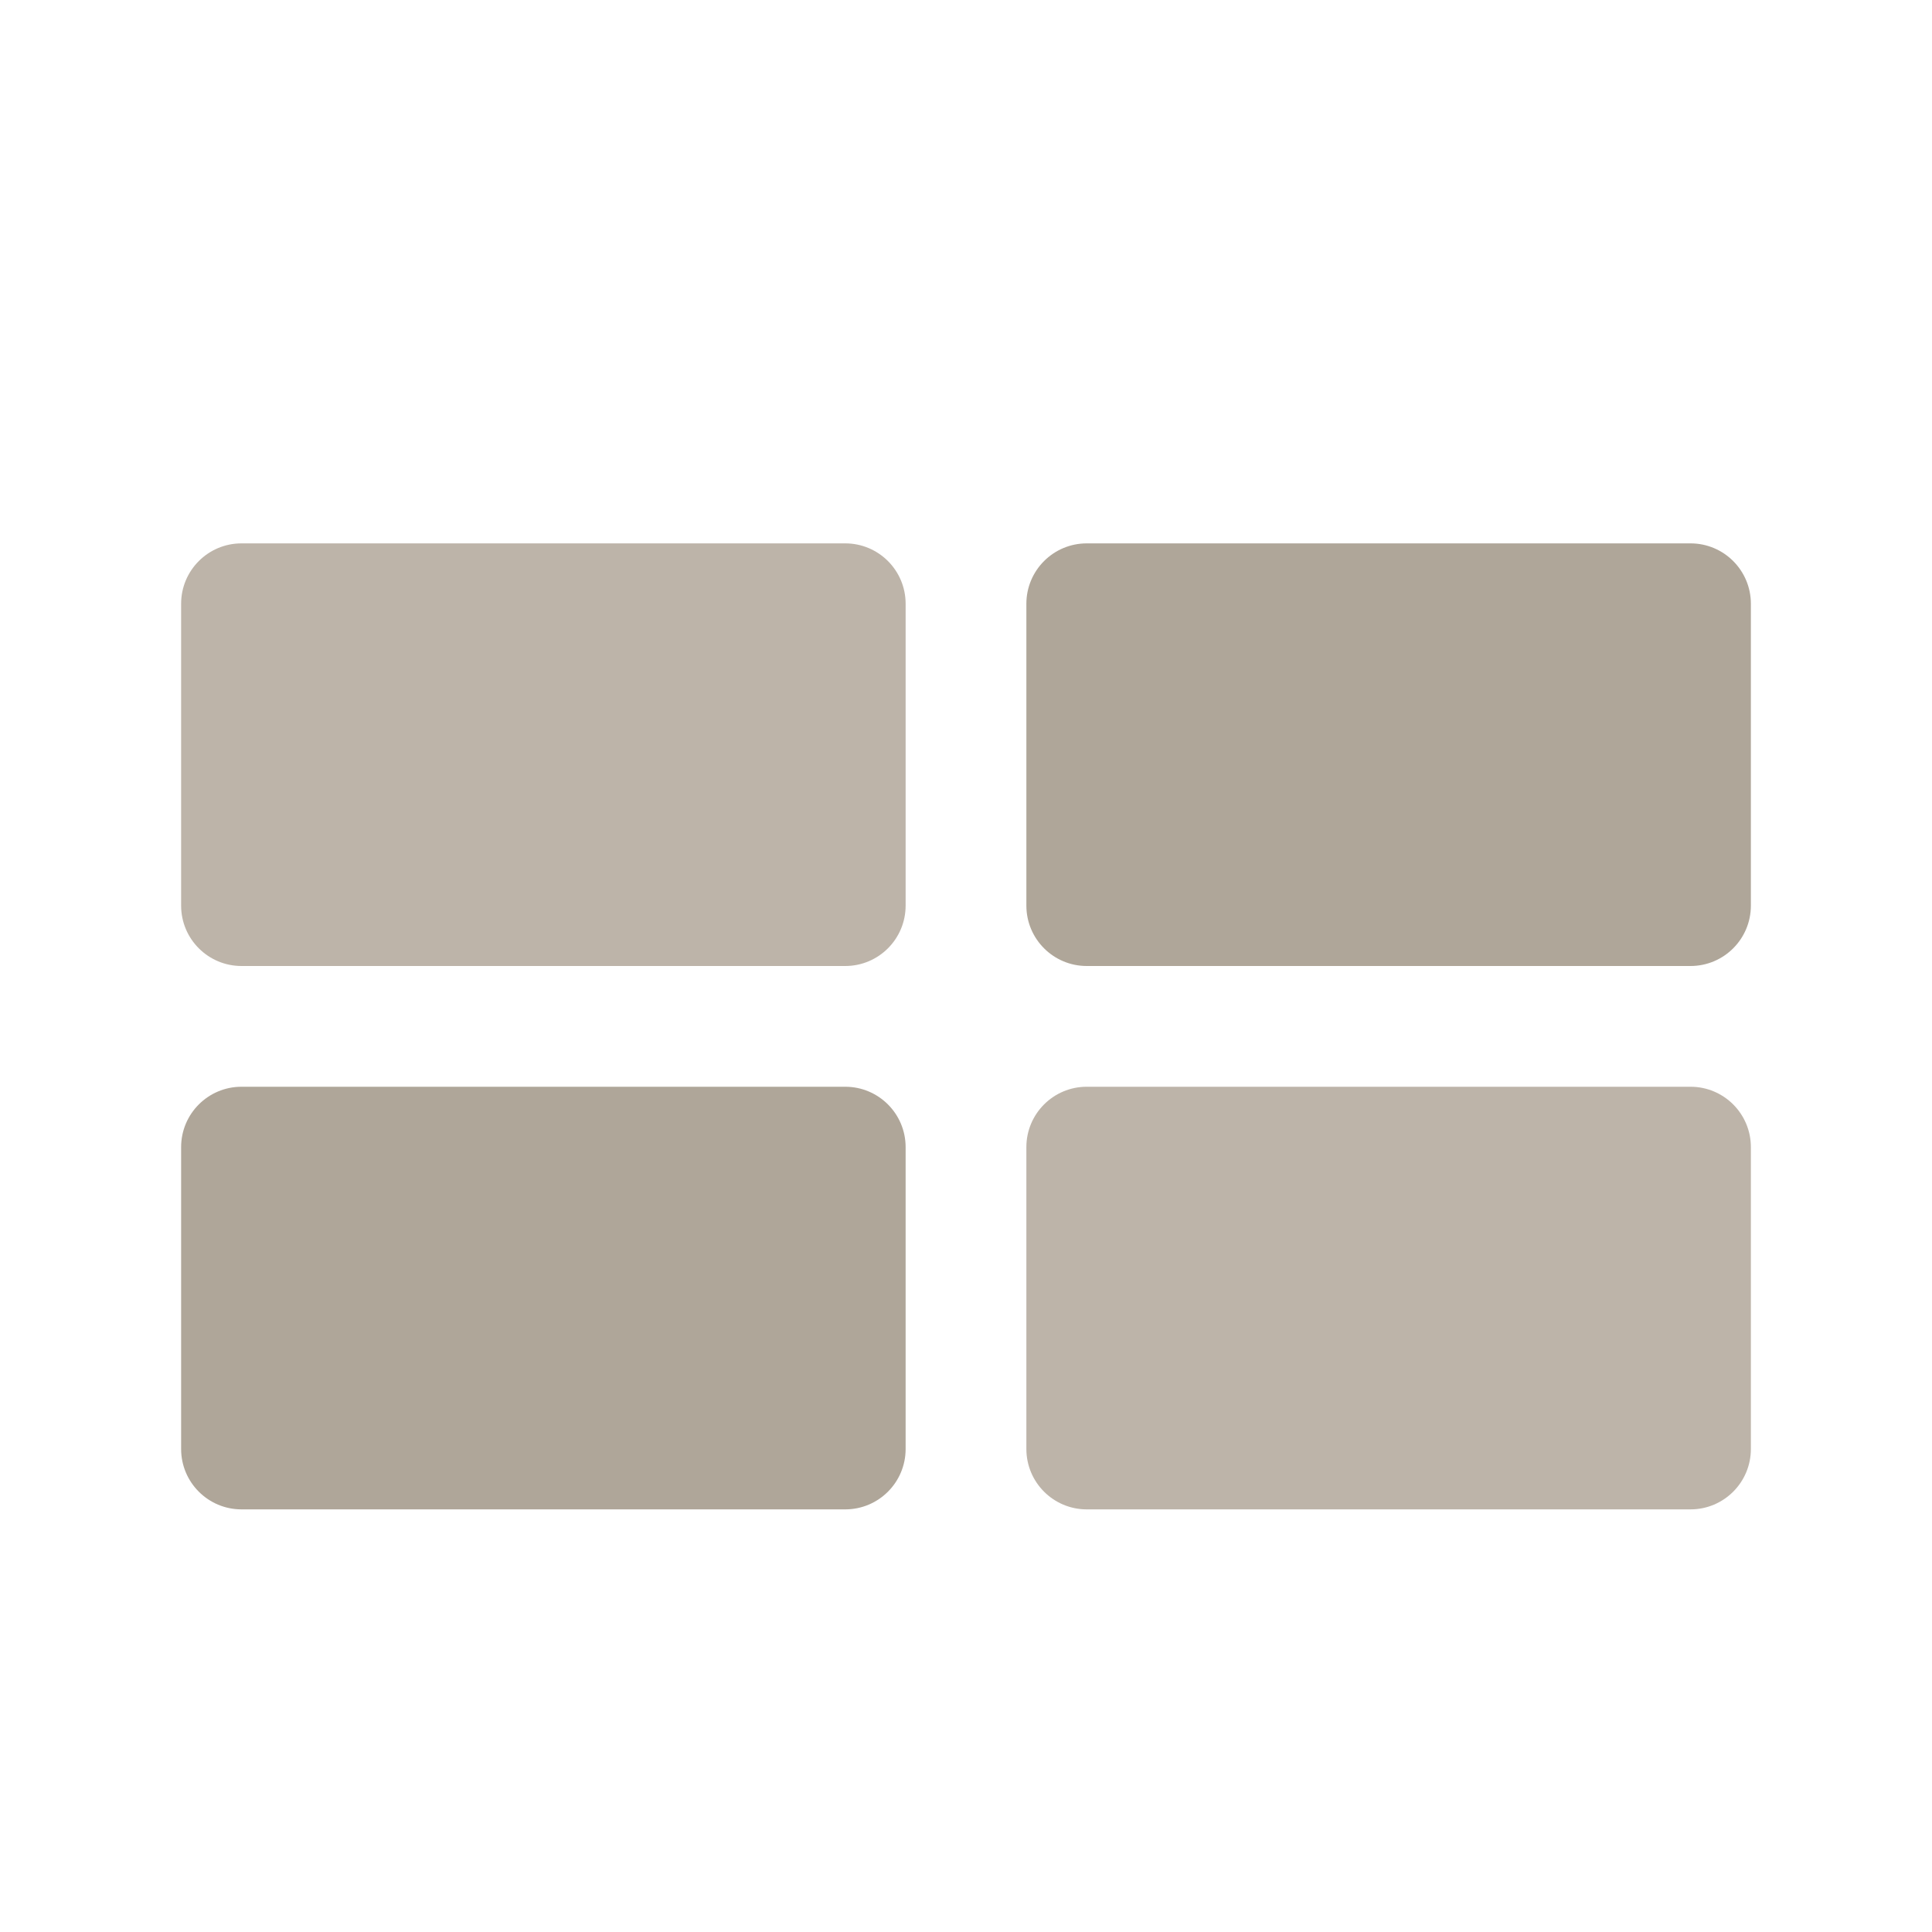
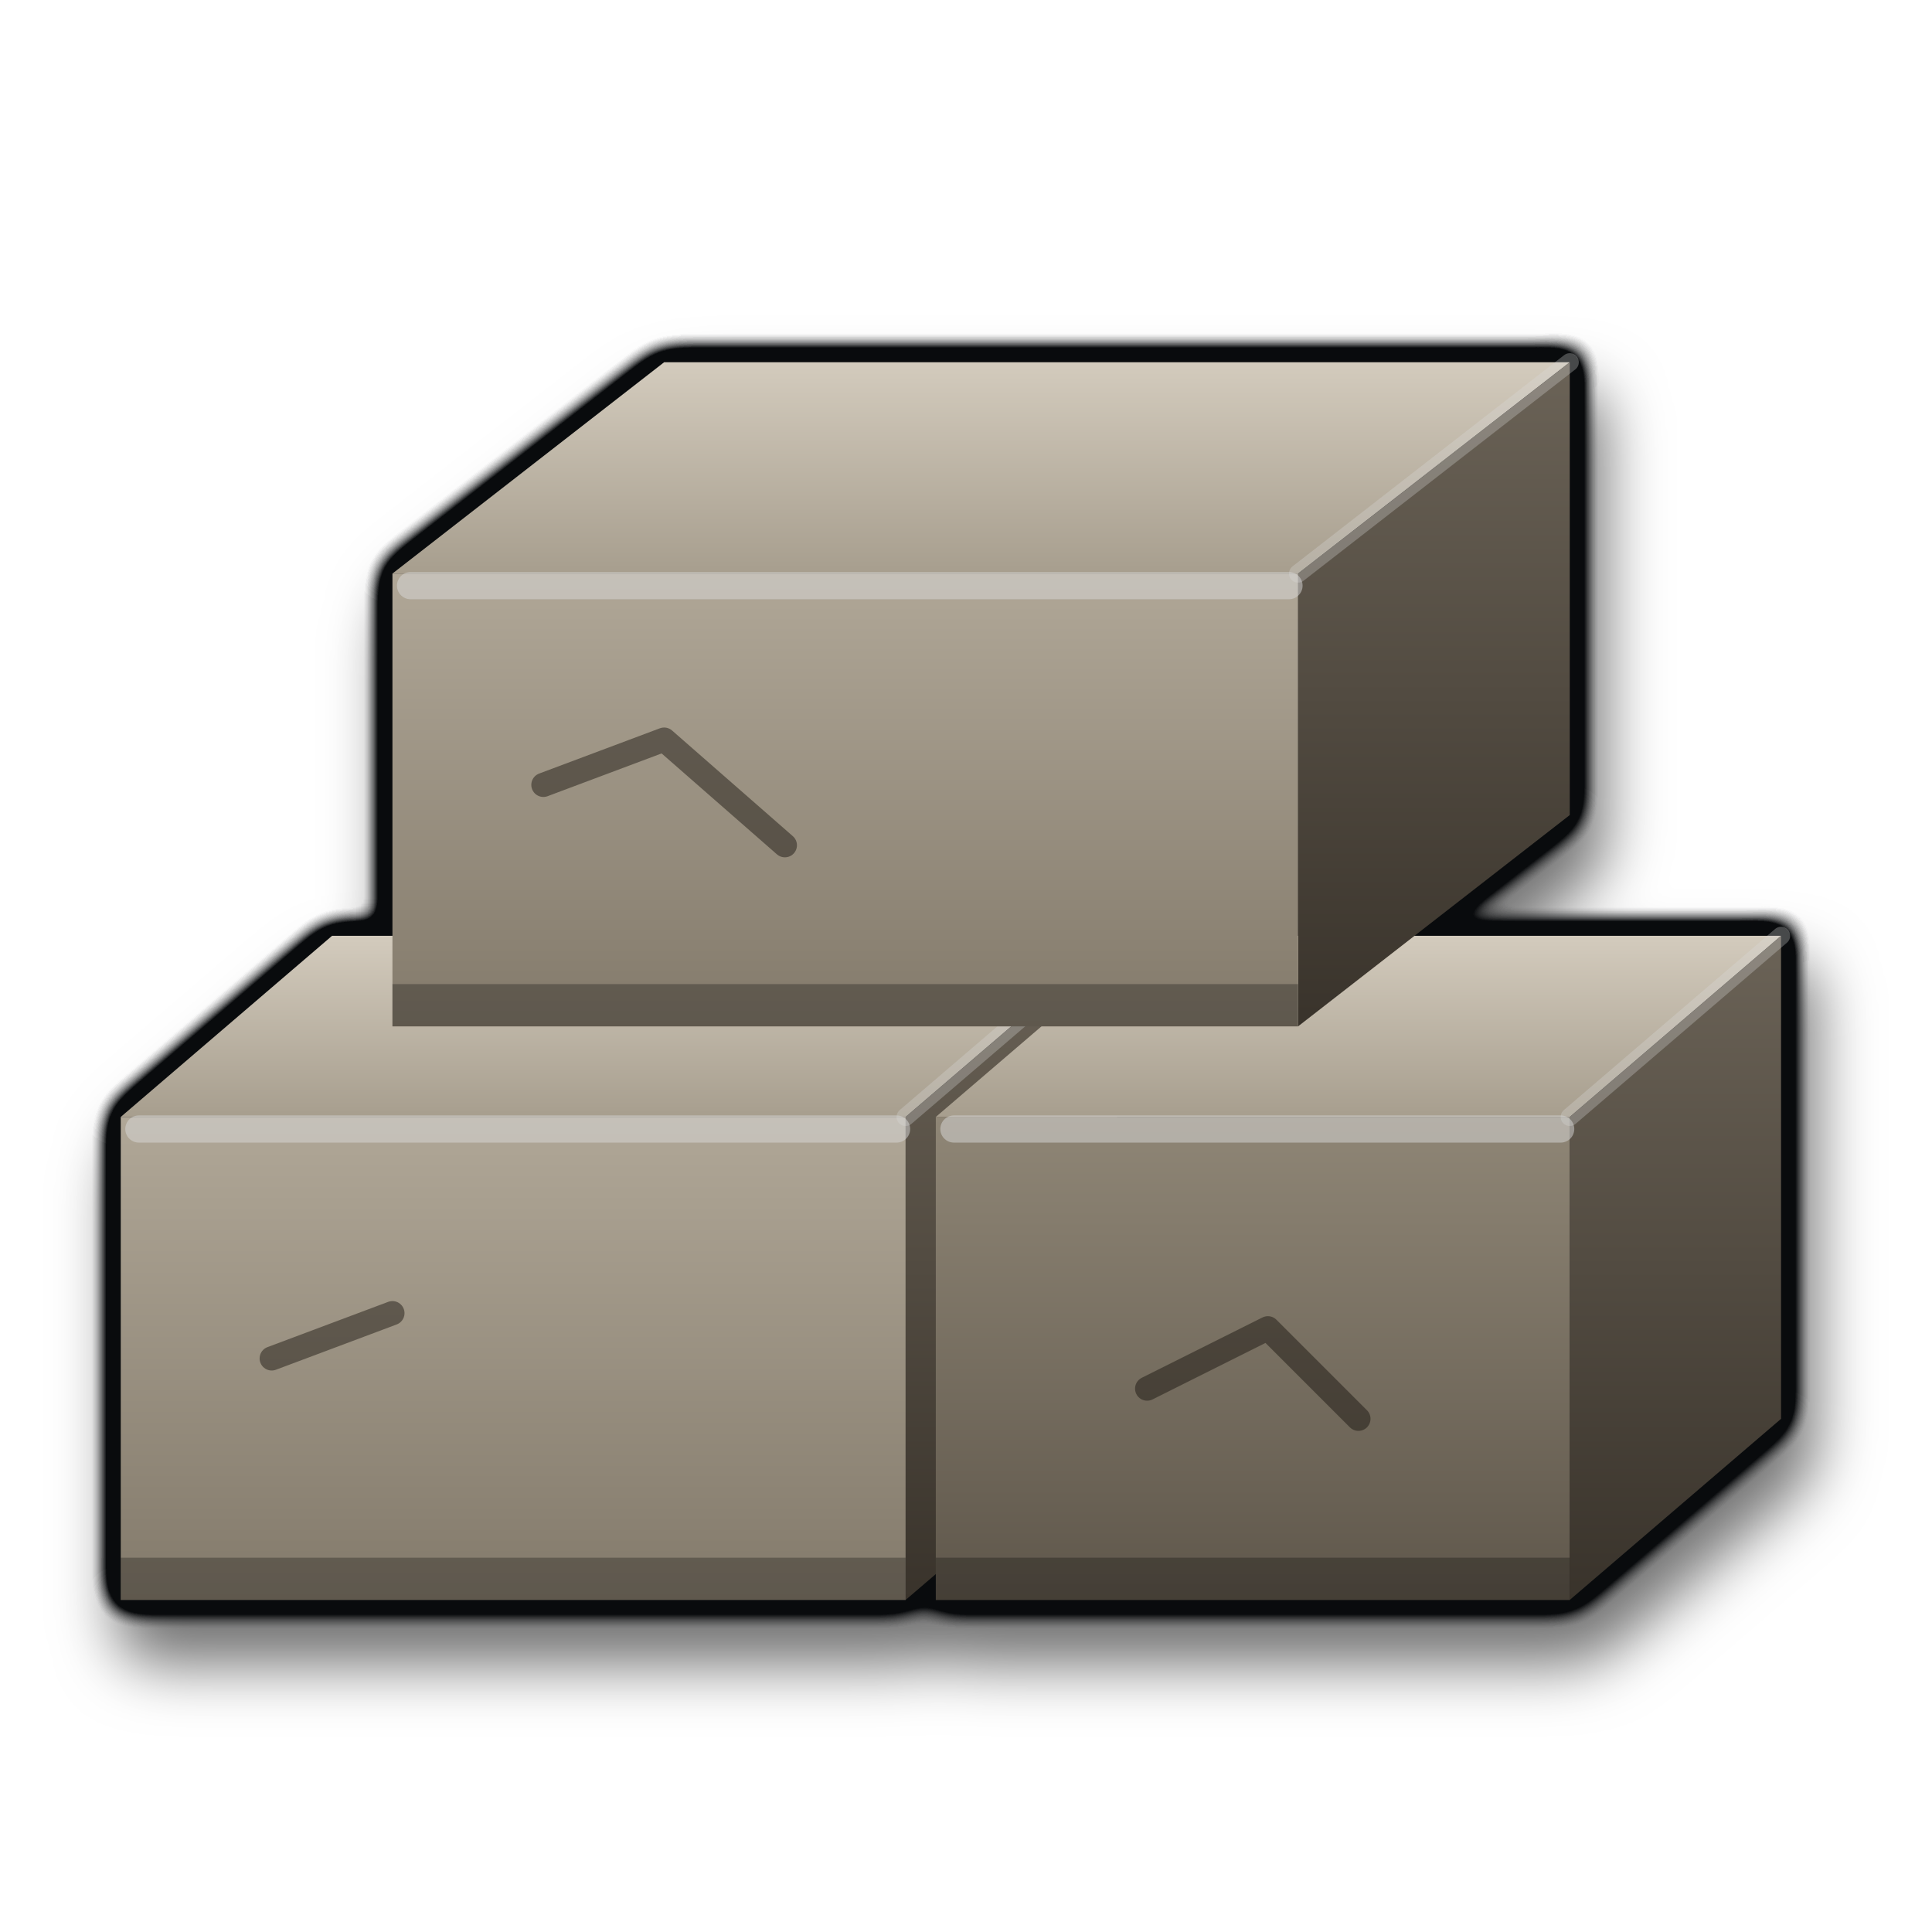
<svg xmlns="http://www.w3.org/2000/svg" viewBox="0 0 64 64">
-   <rect x="6" y="18" width="24" height="14" rx="2" fill="#bdb4a9" />
-   <rect x="34" y="18" width="24" height="14" rx="2" fill="#afa699" />
-   <rect x="6" y="36" width="24" height="14" rx="2" fill="#afa699" />
-   <rect x="34" y="36" width="24" height="14" rx="2" fill="#bdb4a9" />
+   <defs>
+     <filter id="contour" filterUnits="userSpaceOnUse" x="-4" y="-4" width="72" height="72" color-interpolation-filters="sRGB">
+       <feGaussianBlur in="SourceAlpha" stdDeviation="0.5" />
+       <feComponentTransfer result="edge">
+         <feFuncA type="linear" slope="7" intercept="-0.15" />
+       </feComponentTransfer>
+       <feGaussianBlur in="edge" stdDeviation="1" />
+       <feOffset dx="0.5" dy="1.5" />
+       <feComponentTransfer result="shadow">
+         <feFuncA type="linear" slope="0.55" />
+       </feComponentTransfer>
+       <feFlood flood-color="#090b0d" />
+       <feComposite in2="edge" operator="in" result="line" />
+       <feMerge>
+         <feMergeNode in="shadow" />
+         <feMergeNode in="line" />
+         <feMergeNode in="SourceGraphic" />
+       </feMerge>
+     </filter>
+     <linearGradient id="rockTop" x1="0" y1="0" x2="0" y2="1">
+       <stop offset="0" stop-color="#d3cbbd" />
+       <stop offset="1" stop-color="#a79e8e" />
+     </linearGradient>
+     <linearGradient id="rockLit" x1="0" y1="0" x2="0" y2="1">
+       <stop offset="0" stop-color="#b0a797" />
+       <stop offset="1" stop-color="#837a6b" />
+     </linearGradient>
+     <linearGradient id="rockMid" x1="0" y1="0" x2="0" y2="1">
+       <stop offset="0" stop-color="#8f8676" />
+       <stop offset="1" stop-color="#5f574b" />
+     </linearGradient>
+     <linearGradient id="rockDark" x1="0" y1="0" x2="0" y2="1">
+       <stop offset="0" stop-color="#6b6357" />
+       <stop offset="1" stop-color="#39332b" />
+     </linearGradient>
+   </defs>
+   <g filter="url(#contour)">
+     <polygon points="4,37 11,31 37,31 30,37" fill="url(#rockTop)" />
+     <polygon points="30,37 37,31 37,47 30,53" fill="url(#rockDark)" />
+     <rect x="4" y="37" width="26" height="16" fill="url(#rockLit)" />
+     <path d="M4.6 37.4 L29.7 37.4" fill="none" stroke="#dadada" stroke-width="0.9" stroke-linecap="round" stroke-linejoin="round" opacity="0.5" />
+     <path d="M30 37 L37 31" fill="none" stroke="#dadada" stroke-width="0.6" stroke-linecap="round" stroke-linejoin="round" opacity="0.3" />
+     <rect x="4" y="51.6" width="26" height="1.4" fill="#000000" opacity="0.28" />
+     <polygon points="31,37 38,31 59,31 52,37" fill="url(#rockTop)" />
+     <polygon points="52,37 59,31 59,47 52,53" fill="url(#rockDark)" />
+     <rect x="31" y="37" width="21" height="16" fill="url(#rockMid)" />
+     <path d="M31.6 37.4 L51.7 37.4" fill="none" stroke="#dadada" stroke-width="0.9" stroke-linecap="round" stroke-linejoin="round" opacity="0.5" />
+     <path d="M52 37 L59 31" fill="none" stroke="#dadada" stroke-width="0.6" stroke-linecap="round" stroke-linejoin="round" opacity="0.3" />
+     <rect x="31" y="51.6" width="21" height="1.4" fill="#000000" opacity="0.28" />
+     <polygon points="13,19 22,12 52,12 43,19" fill="url(#rockTop)" />
+     <polygon points="43,19 52,12 52,27 43,34" fill="url(#rockDark)" />
+     <rect x="13" y="19" width="30" height="15" fill="url(#rockLit)" />
+     <path d="M13.6 19.4 L42.7 19.4" fill="none" stroke="#dadada" stroke-width="0.9" stroke-linecap="round" stroke-linejoin="round" opacity="0.5" />
+     <path d="M43 19 L52 12" fill="none" stroke="#dadada" stroke-width="0.6" stroke-linecap="round" stroke-linejoin="round" opacity="0.3" />
+     <rect x="13" y="32.6" width="30" height="1.4" fill="#000000" opacity="0.28" />
+     <path d="M18 26 L22 24.5 L26 28" fill="none" stroke="#120e08" stroke-width="0.8" stroke-linecap="round" stroke-linejoin="round" opacity="0.45" />
+     <path d="M9 45 L13 43.5" fill="none" stroke="#120e08" stroke-width="0.8" stroke-linecap="round" stroke-linejoin="round" opacity="0.45" />
+     <path d="M38 46 L42 44 L45 47" fill="none" stroke="#120e08" stroke-width="0.8" stroke-linecap="round" stroke-linejoin="round" opacity="0.45" />
+   </g>
</svg>
